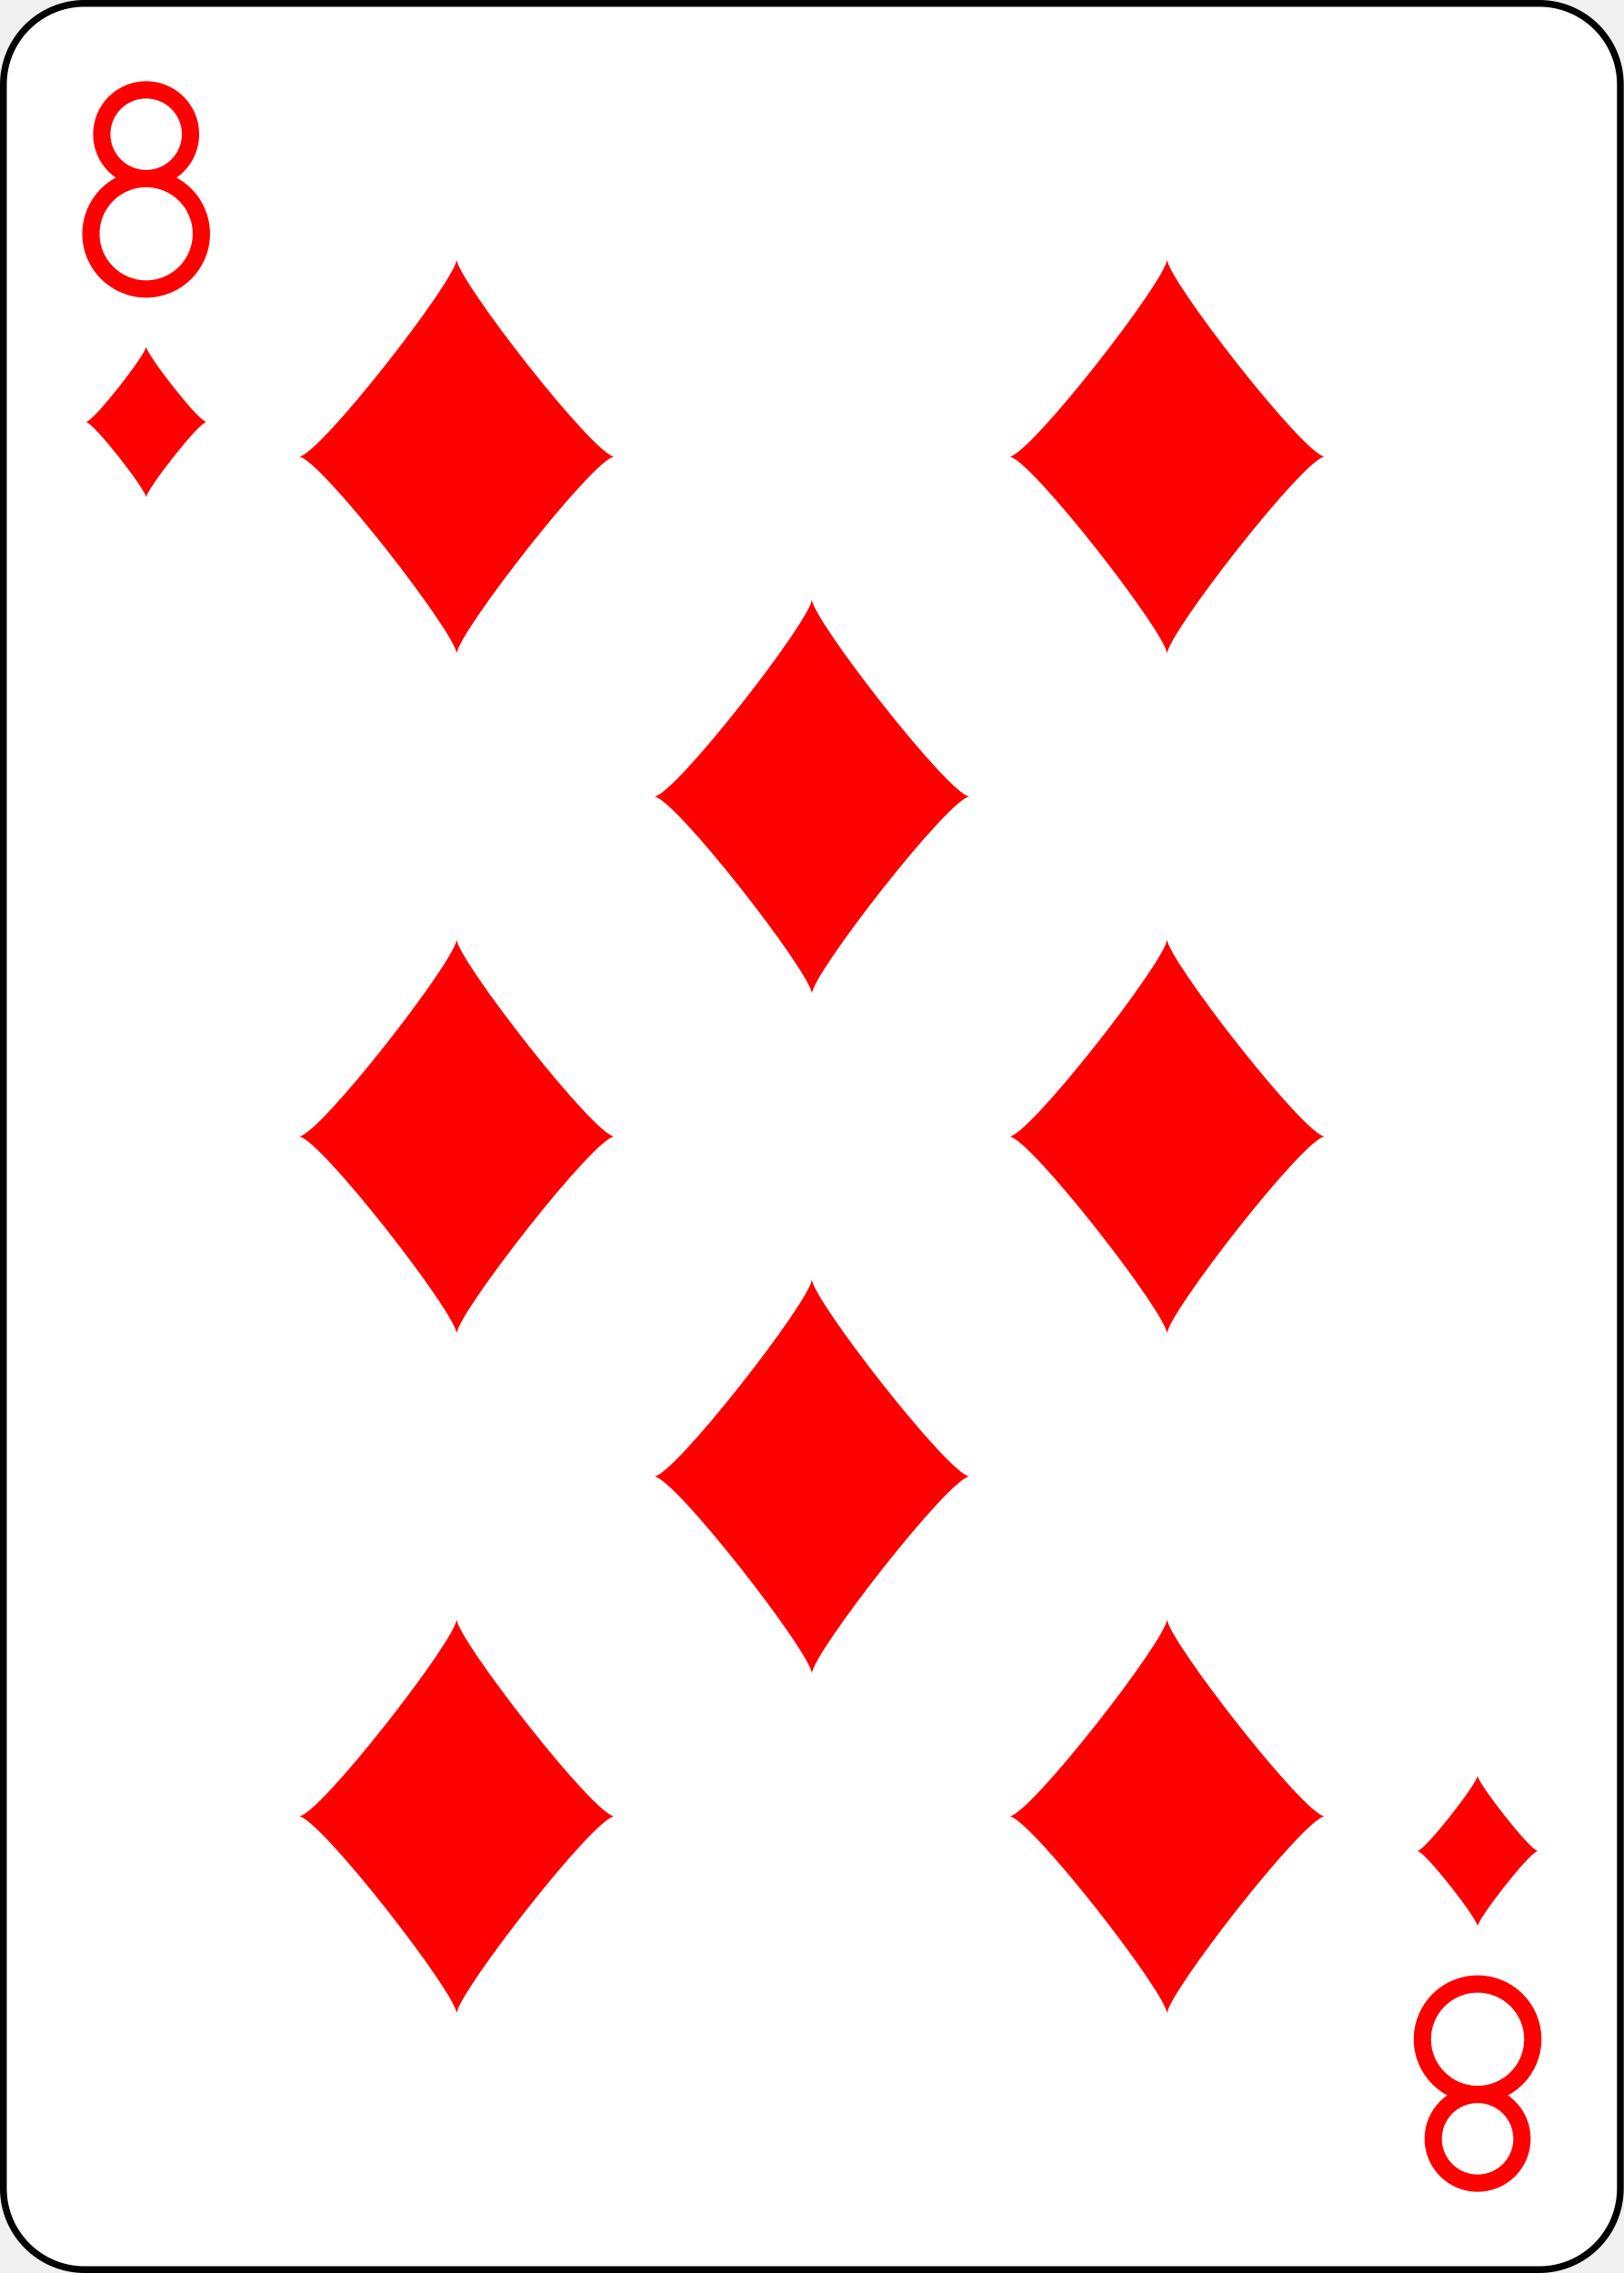
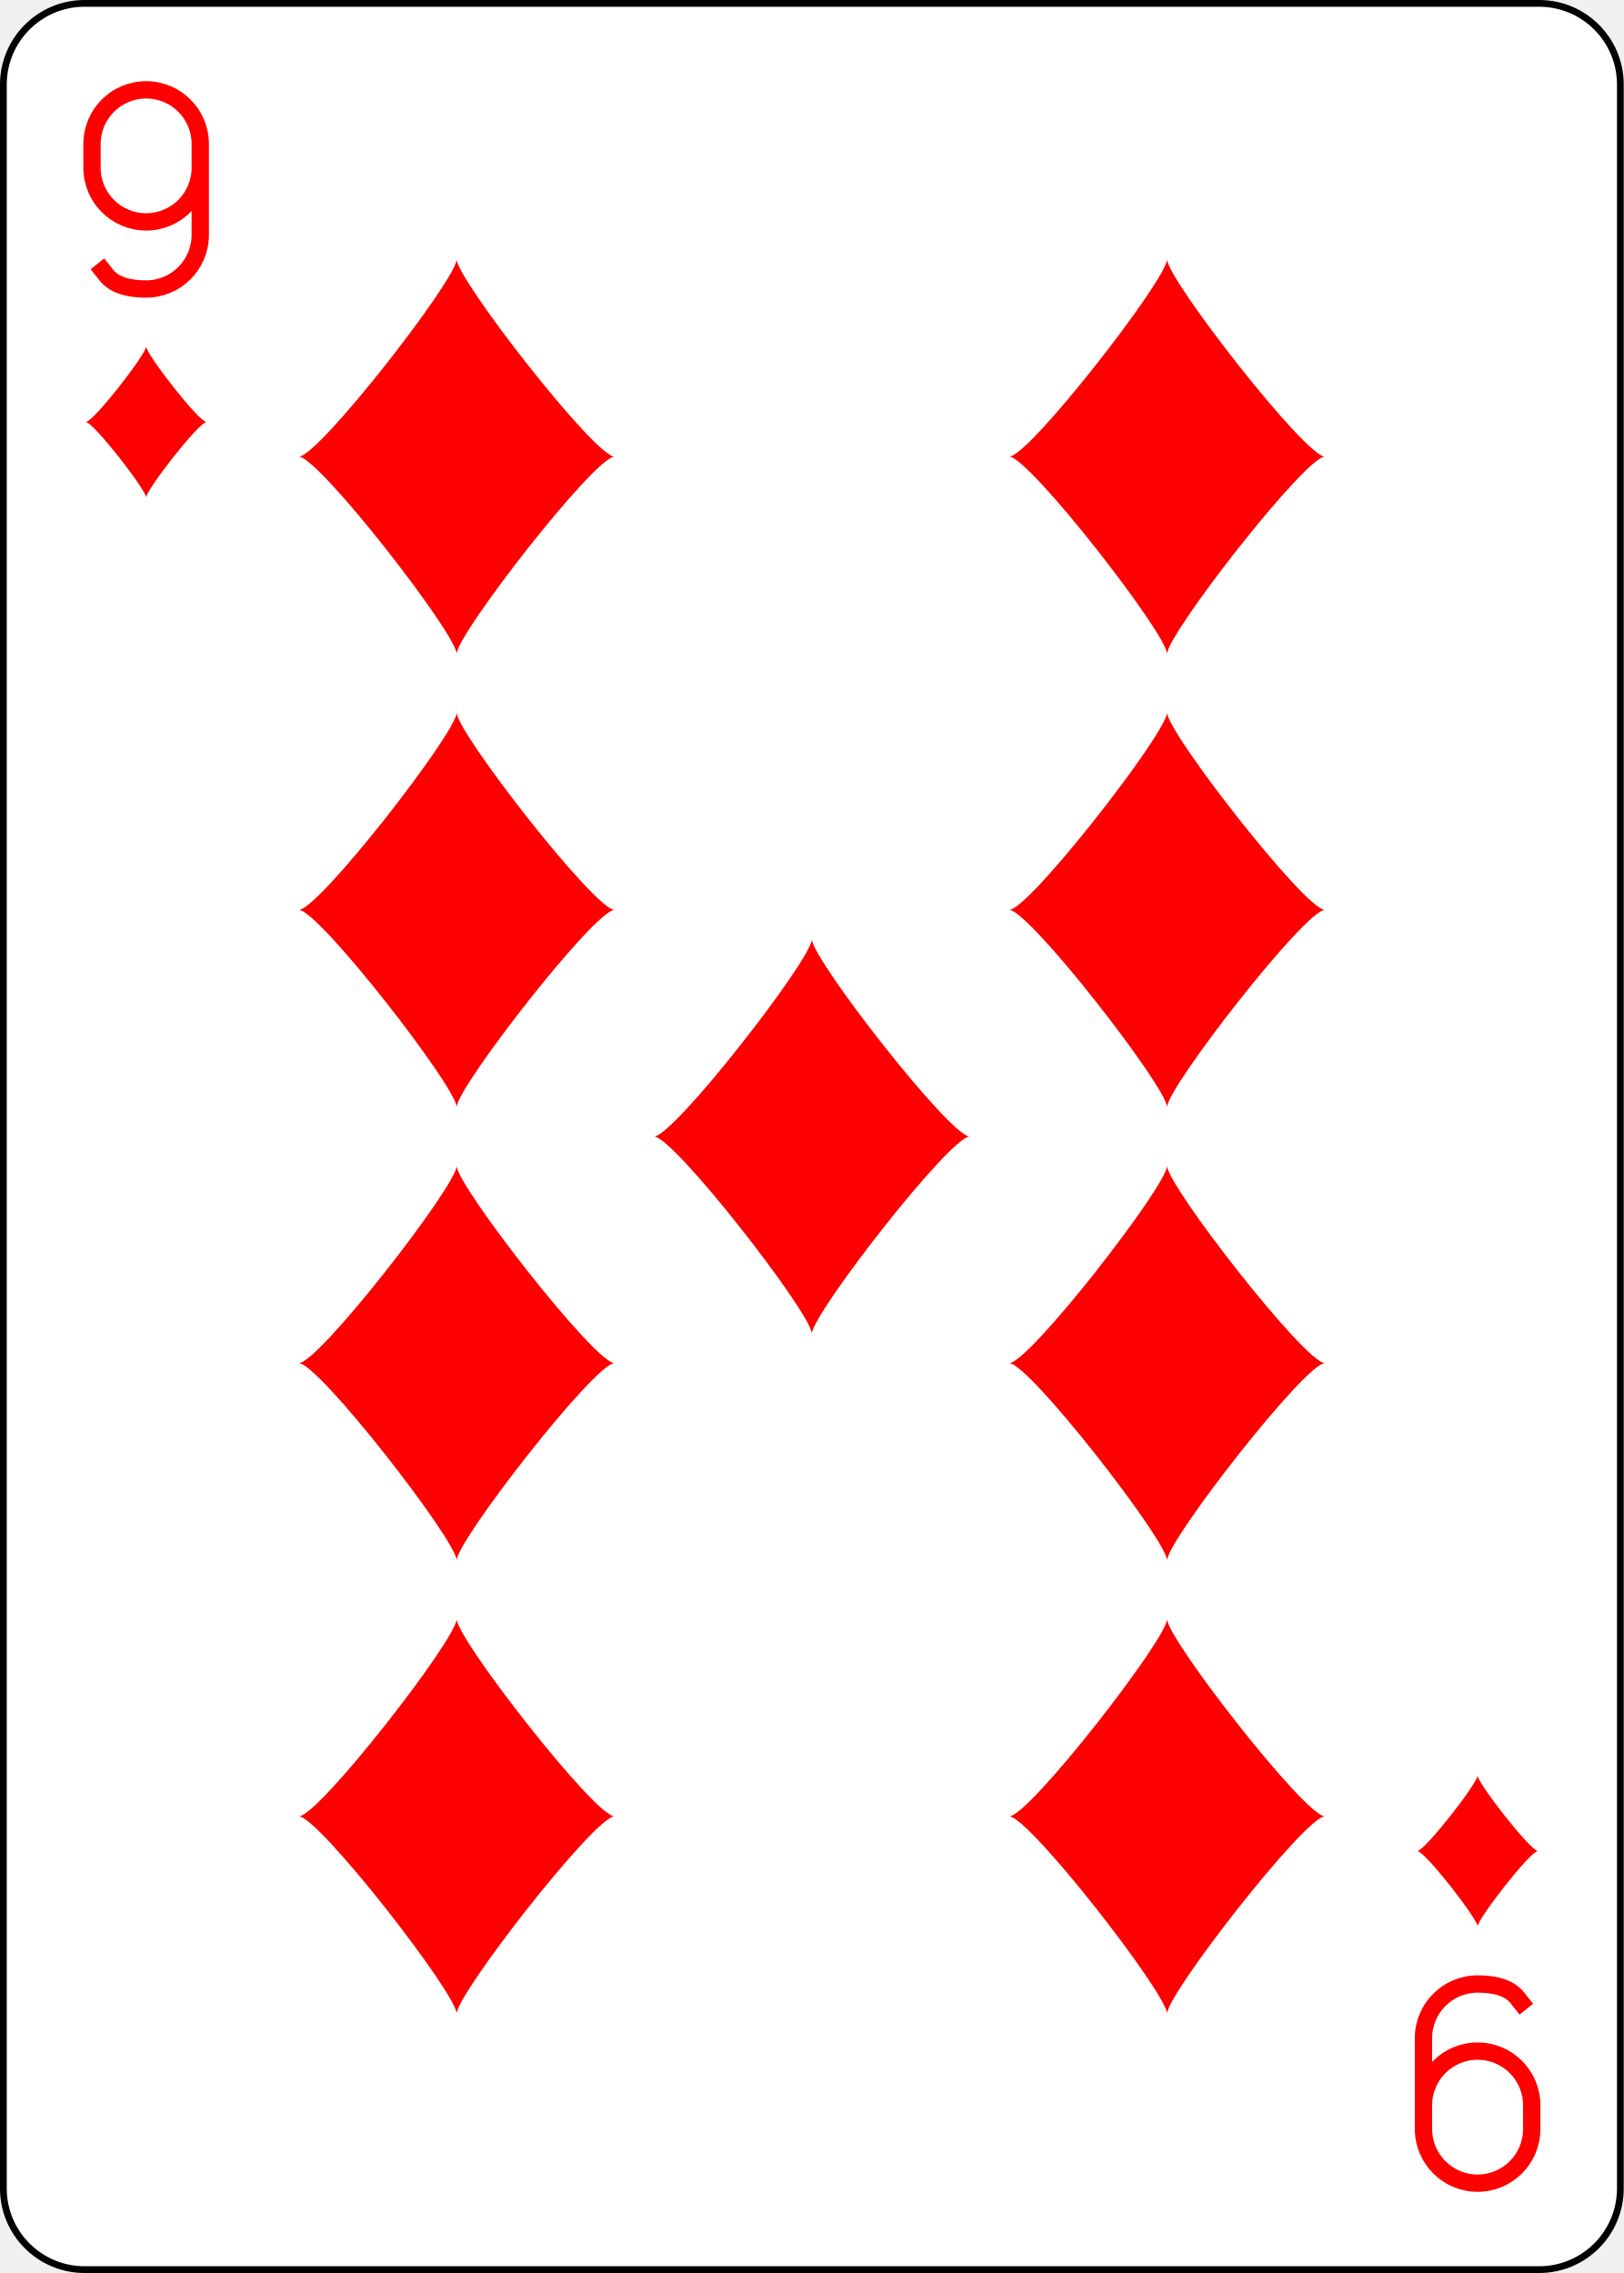
- <svg xmlns="http://www.w3.org/2000/svg" xmlns:xlink="http://www.w3.org/1999/xlink" class="card" face="8D" height="3.5in" preserveAspectRatio="none" viewBox="-120 -168 240 336" width="2.5in">
+ <svg xmlns="http://www.w3.org/2000/svg" xmlns:xlink="http://www.w3.org/1999/xlink" class="card" face="9D" height="3.5in" preserveAspectRatio="none" viewBox="-120 -168 240 336" width="2.5in">
  <defs>
-     <symbol id="SD8" viewBox="-600 -600 1200 1200" preserveAspectRatio="xMinYMid">
+     <symbol id="SD9" viewBox="-600 -600 1200 1200" preserveAspectRatio="xMinYMid">
      <path d="M-400 0C-350 0 0 -450 0 -500C0 -450 350 0 400 0C350 0 0 450 0 500C0 450 -350 0 -400 0Z" fill="red" />
    </symbol>
-     <symbol id="VD8" viewBox="-500 -500 1000 1000" preserveAspectRatio="xMinYMid">
-       <path d="M-1 -50A205 205 0 1 1 1 -50L-1 -50A255 255 0 1 0 1 -50Z" stroke="red" stroke-width="80" stroke-linecap="square" stroke-miterlimit="1.5" fill="none" />
+     <symbol id="VD9" viewBox="-500 -500 1000 1000" preserveAspectRatio="xMinYMid">
+       <path d="M250 -100A250 250 0 0 1 -250 -100L-250 -210A250 250 0 0 1 250 -210L250 210A250 250 0 0 1 0 460C-150 460 -180 400 -200 375" stroke="red" stroke-width="80" stroke-linecap="square" stroke-miterlimit="1.5" fill="none" />
    </symbol>
  </defs>
  <rect width="239" height="335" x="-119.5" y="-167.5" rx="12" ry="12" fill="white" stroke="black" />
-   <use xlink:href="#VD8" height="32" width="32" x="-114.4" y="-156" />
-   <use xlink:href="#SD8" height="26.769" width="26.769" x="-111.784" y="-119" />
-   <use xlink:href="#SD8" height="70" width="70" x="-87.501" y="-135.501" />
-   <use xlink:href="#SD8" height="70" width="70" x="17.501" y="-135.501" />
-   <use xlink:href="#SD8" height="70" width="70" x="-35" y="-85.25" />
-   <use xlink:href="#SD8" height="70" width="70" x="-87.501" y="-35" />
-   <use xlink:href="#SD8" height="70" width="70" x="17.501" y="-35" />
+   <use xlink:href="#VD9" height="32" width="32" x="-114.4" y="-156" />
+   <use xlink:href="#SD9" height="26.769" width="26.769" x="-111.784" y="-119" />
+   <use xlink:href="#SD9" height="70" width="70" x="-87.501" y="-135.501" />
+   <use xlink:href="#SD9" height="70" width="70" x="17.501" y="-135.501" />
+   <use xlink:href="#SD9" height="70" width="70" x="-87.501" y="-68.5" />
+   <use xlink:href="#SD9" height="70" width="70" x="17.501" y="-68.5" />
+   <use xlink:href="#SD9" height="70" width="70" x="-35" y="-35" />
  <g transform="rotate(180)">
-     <use xlink:href="#VD8" height="32" width="32" x="-114.4" y="-156" />
-     <use xlink:href="#SD8" height="26.769" width="26.769" x="-111.784" y="-119" />
-     <use xlink:href="#SD8" height="70" width="70" x="-87.501" y="-135.501" />
-     <use xlink:href="#SD8" height="70" width="70" x="17.501" y="-135.501" />
-     <use xlink:href="#SD8" height="70" width="70" x="-35" y="-85.25" />
+     <use xlink:href="#VD9" height="32" width="32" x="-114.4" y="-156" />
+     <use xlink:href="#SD9" height="26.769" width="26.769" x="-111.784" y="-119" />
+     <use xlink:href="#SD9" height="70" width="70" x="-87.501" y="-135.501" />
+     <use xlink:href="#SD9" height="70" width="70" x="17.501" y="-135.501" />
+     <use xlink:href="#SD9" height="70" width="70" x="-87.501" y="-68.5" />
+     <use xlink:href="#SD9" height="70" width="70" x="17.501" y="-68.5" />
  </g>
</svg>
